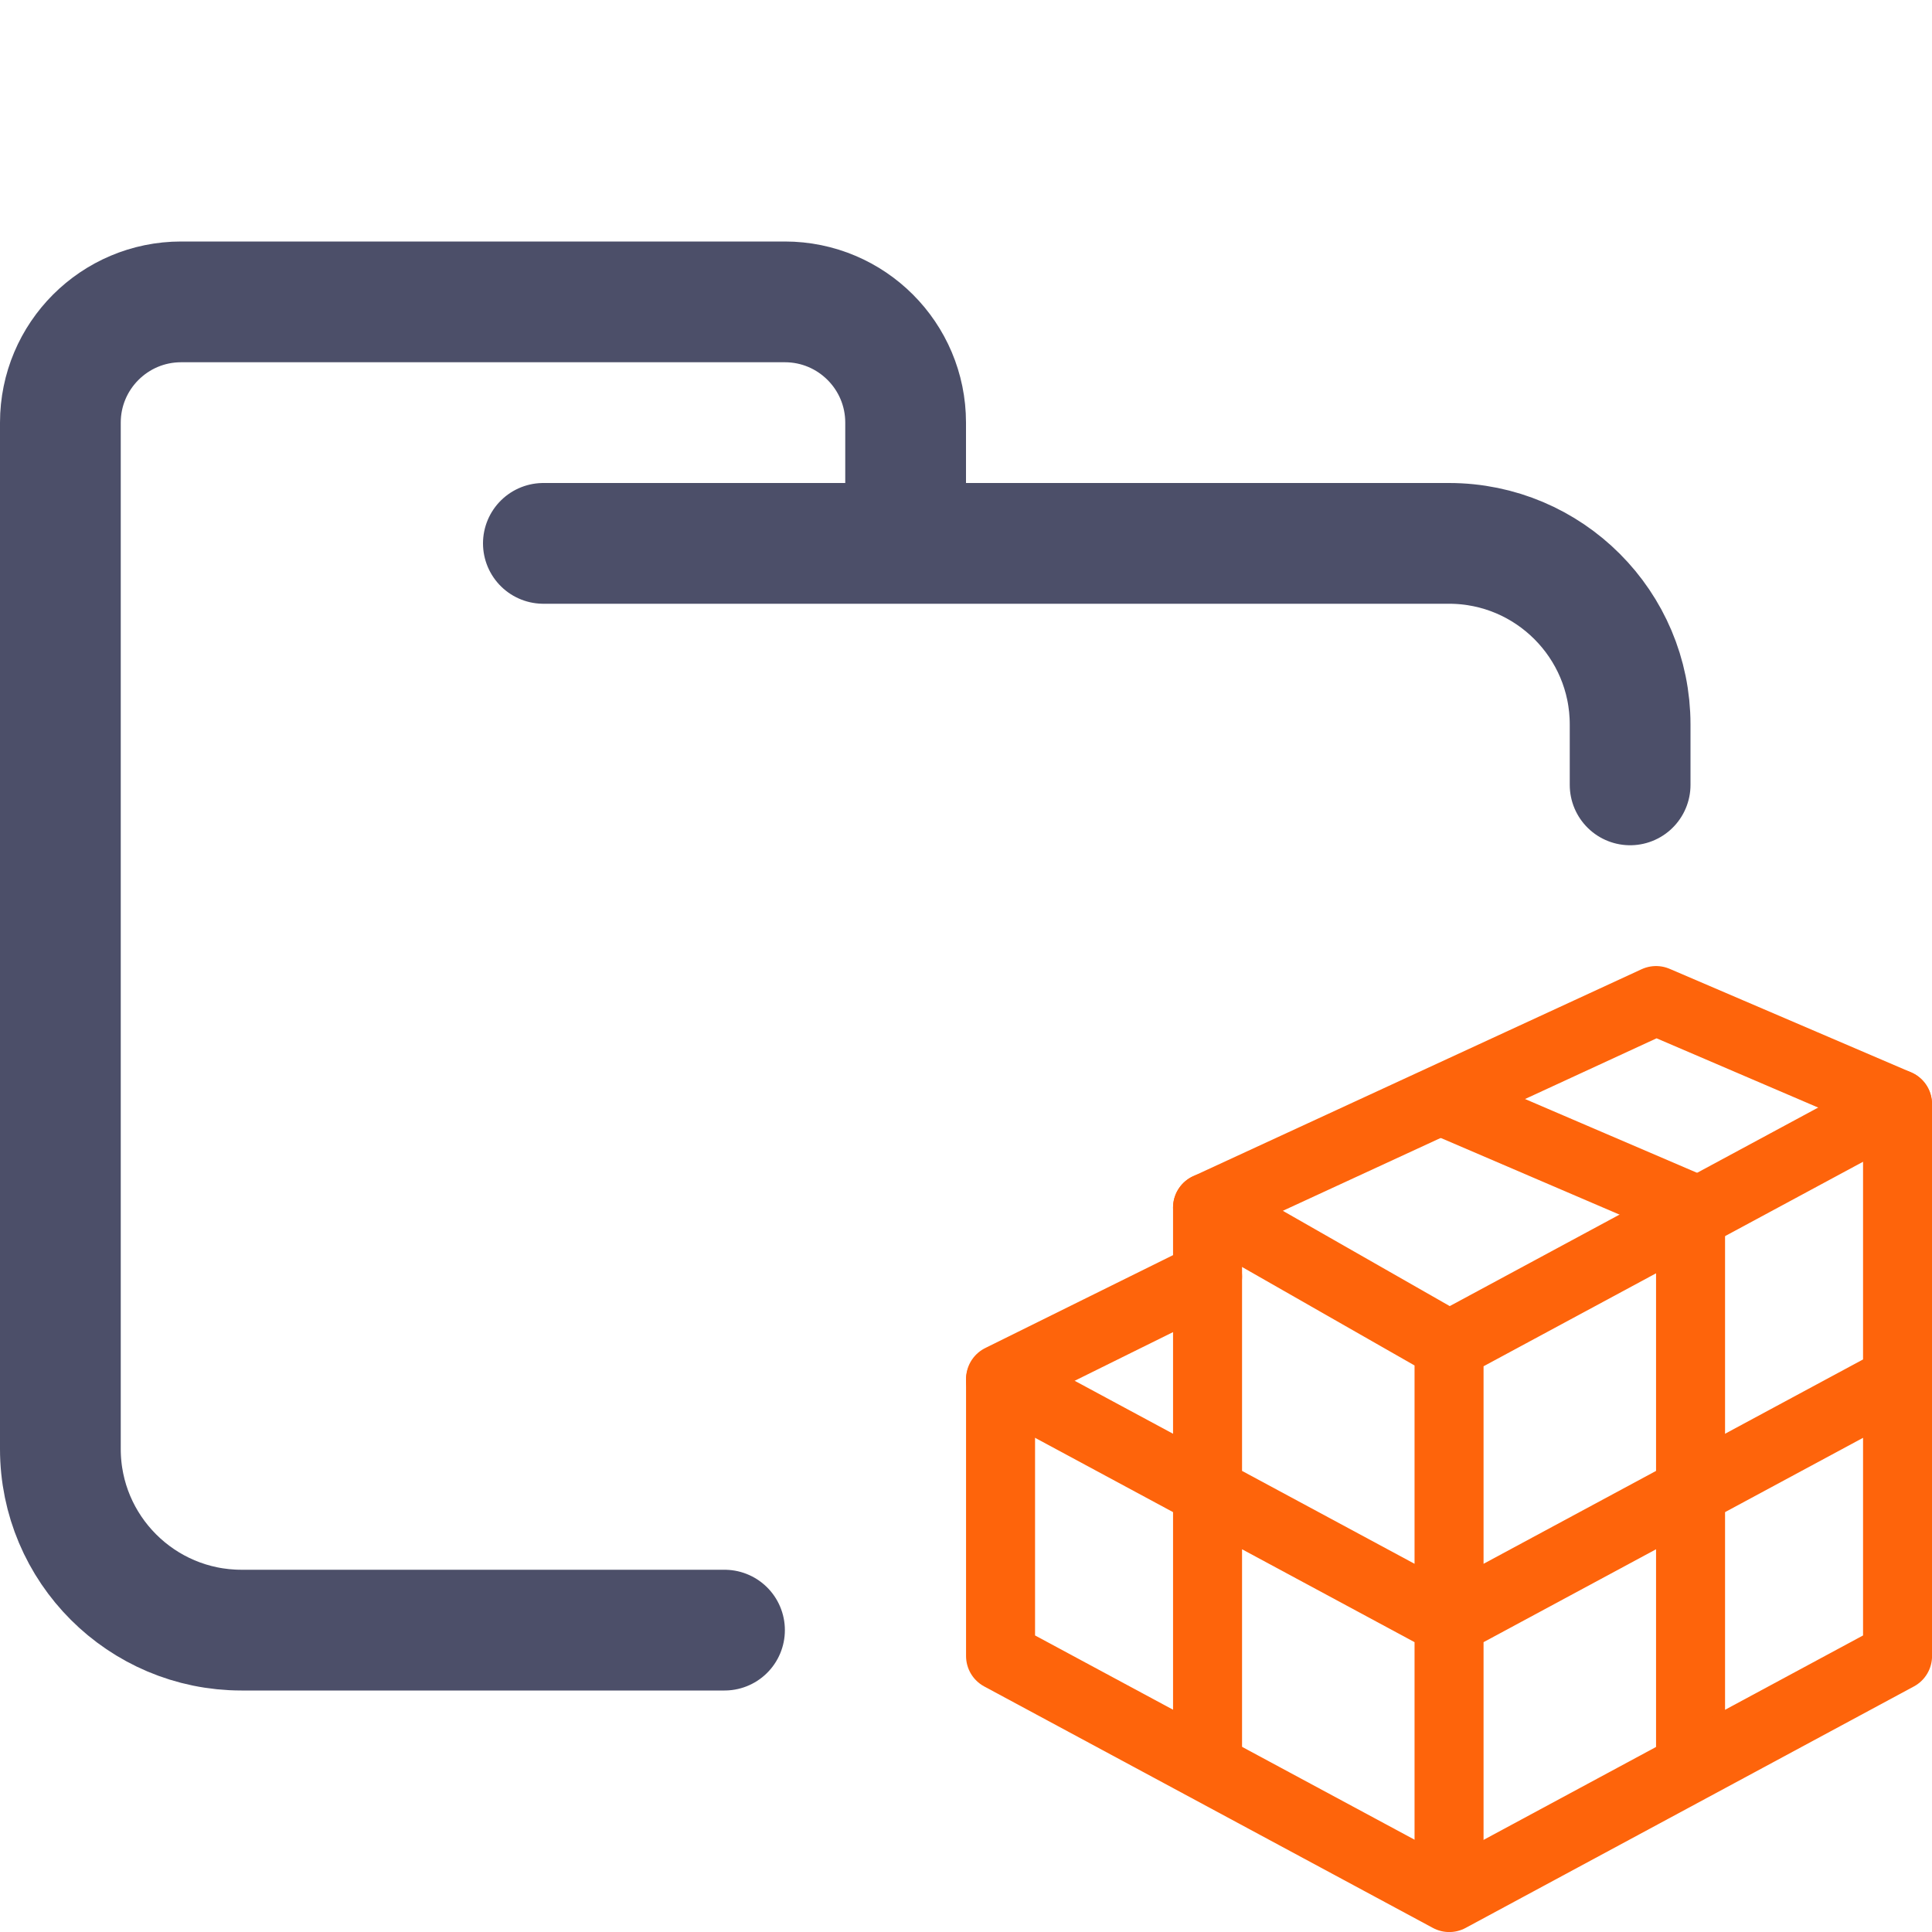
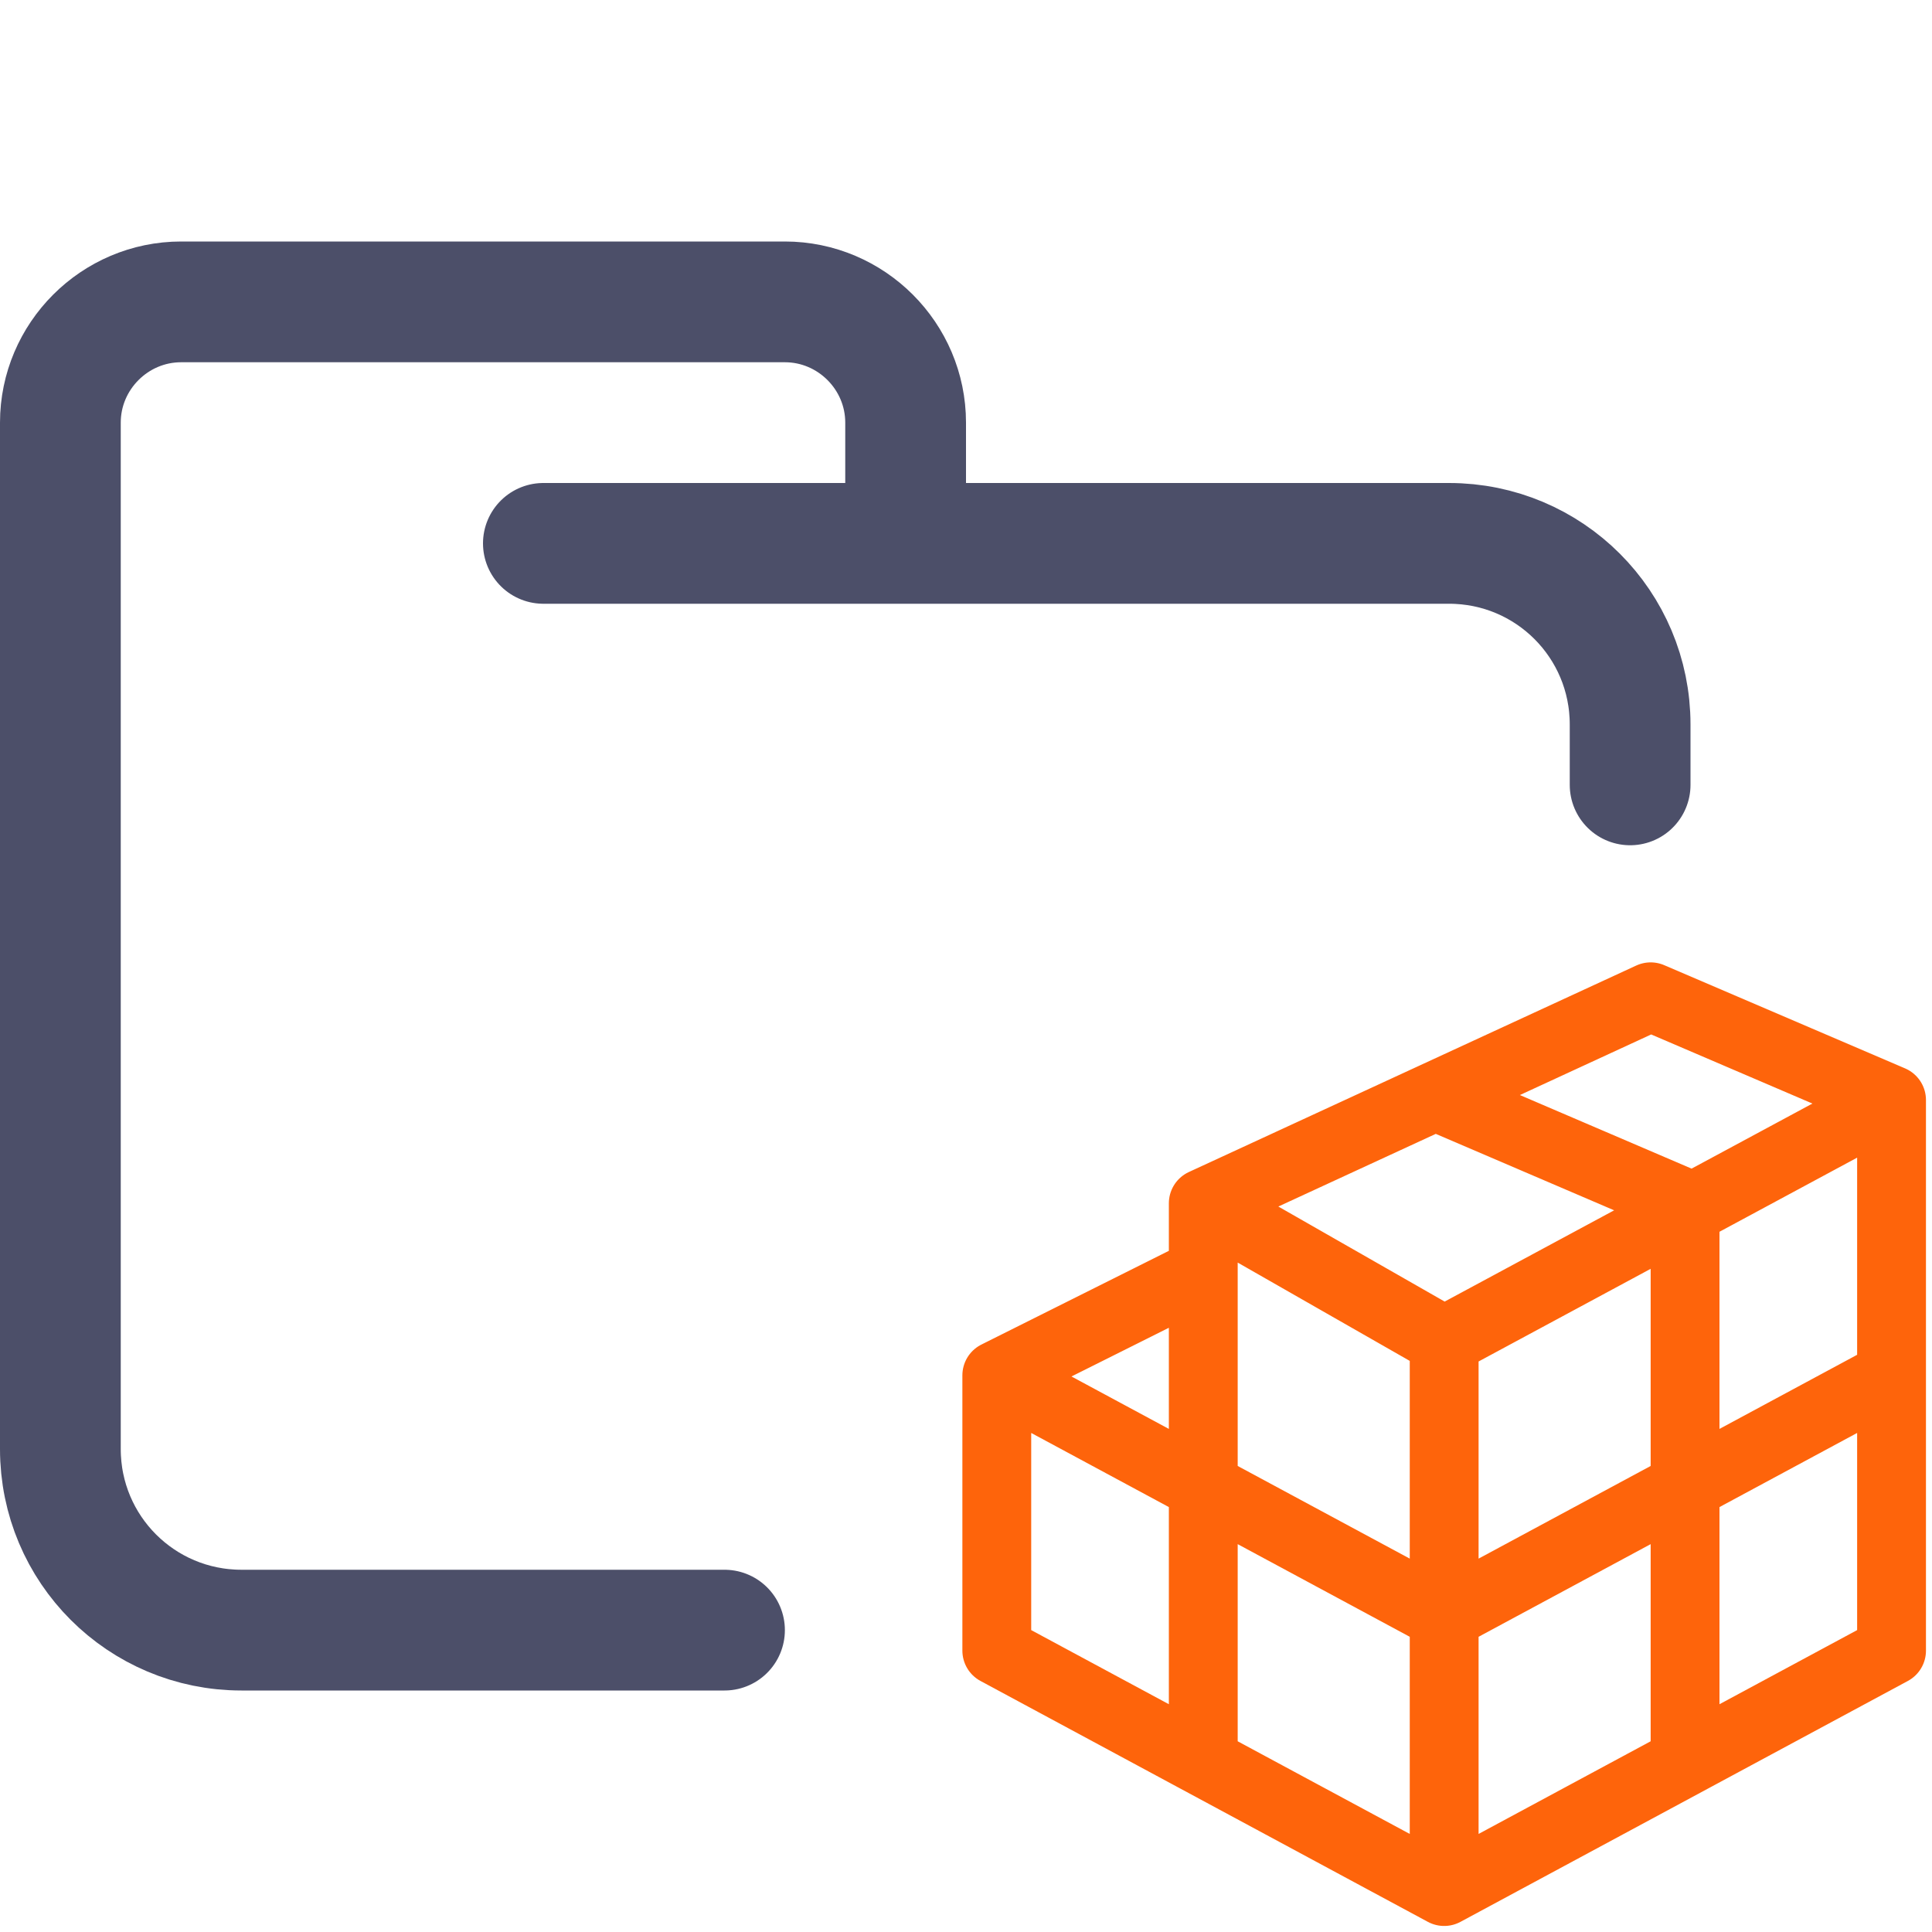
<svg xmlns="http://www.w3.org/2000/svg" width="16" height="16" viewBox="0 0 16 16">
  <g fill="none" stroke-linecap="round" stroke-linejoin="round">
-     <path stroke="#4c4f69" d="M 4.5,4.5 H 12 c 0.828,0 1.5,0.672 1.5,1.5 V 6.5 M 6,13.5 H 2 C 1.172,13.5 0.5,12.828 0.5,12 V 3.5 c 0,-0.552 0.448,-1 1,-1 h 5 c 0.552,0 1,0.448 1,1 v 1" />
-     <g fill-rule="evenodd" stroke="#fe640b" transform="translate(7.429 7.429)scale(.57143)">
-       <path d="M 1.5,7 8,10.5 14.5,7 M 4.5,4.5 8.003,6.5 14.498,3 M 4.5,5.5 v 7 M 8,6.5 V 14" />
-       <path d="M 8.003,3 11.5,4.5 v 8" />
-       <path stroke-linecap="square" d="M 1.5,6.984 V 11 L 8.003,14.5 14.5,11 V 3 L 11,1.5 4.5,4.5 v 1 z" />
-     </g>
+     <path stroke="#4c4f69" d="m4.5 4.5h7.5c0.83 0 1.5 0.67 1.5 1.5v0.5m-7.5 7h-4c-0.83 0-1.5-0.67-1.5-1.5v-8.5c0-0.55 0.45-1 1-1h5c0.55 0 1 0.45 1 1v1" />
+     <path stroke="#fe640b" d="m1.5 7v4l6.5 3.5 6.5-3.5v-8l-3.5-1.5-6.5 3v1zm6.5-4 3.5 1.5v8m-10-5.5 6.5 3.5 6.5-3.5m-10-2.5 3.5 2 6.5-3.5m-10 2.5v7m3.5-6v7.5" transform="matrix(.57 0 0 .57 7.4 7.4)" />
  </g>
</svg>
